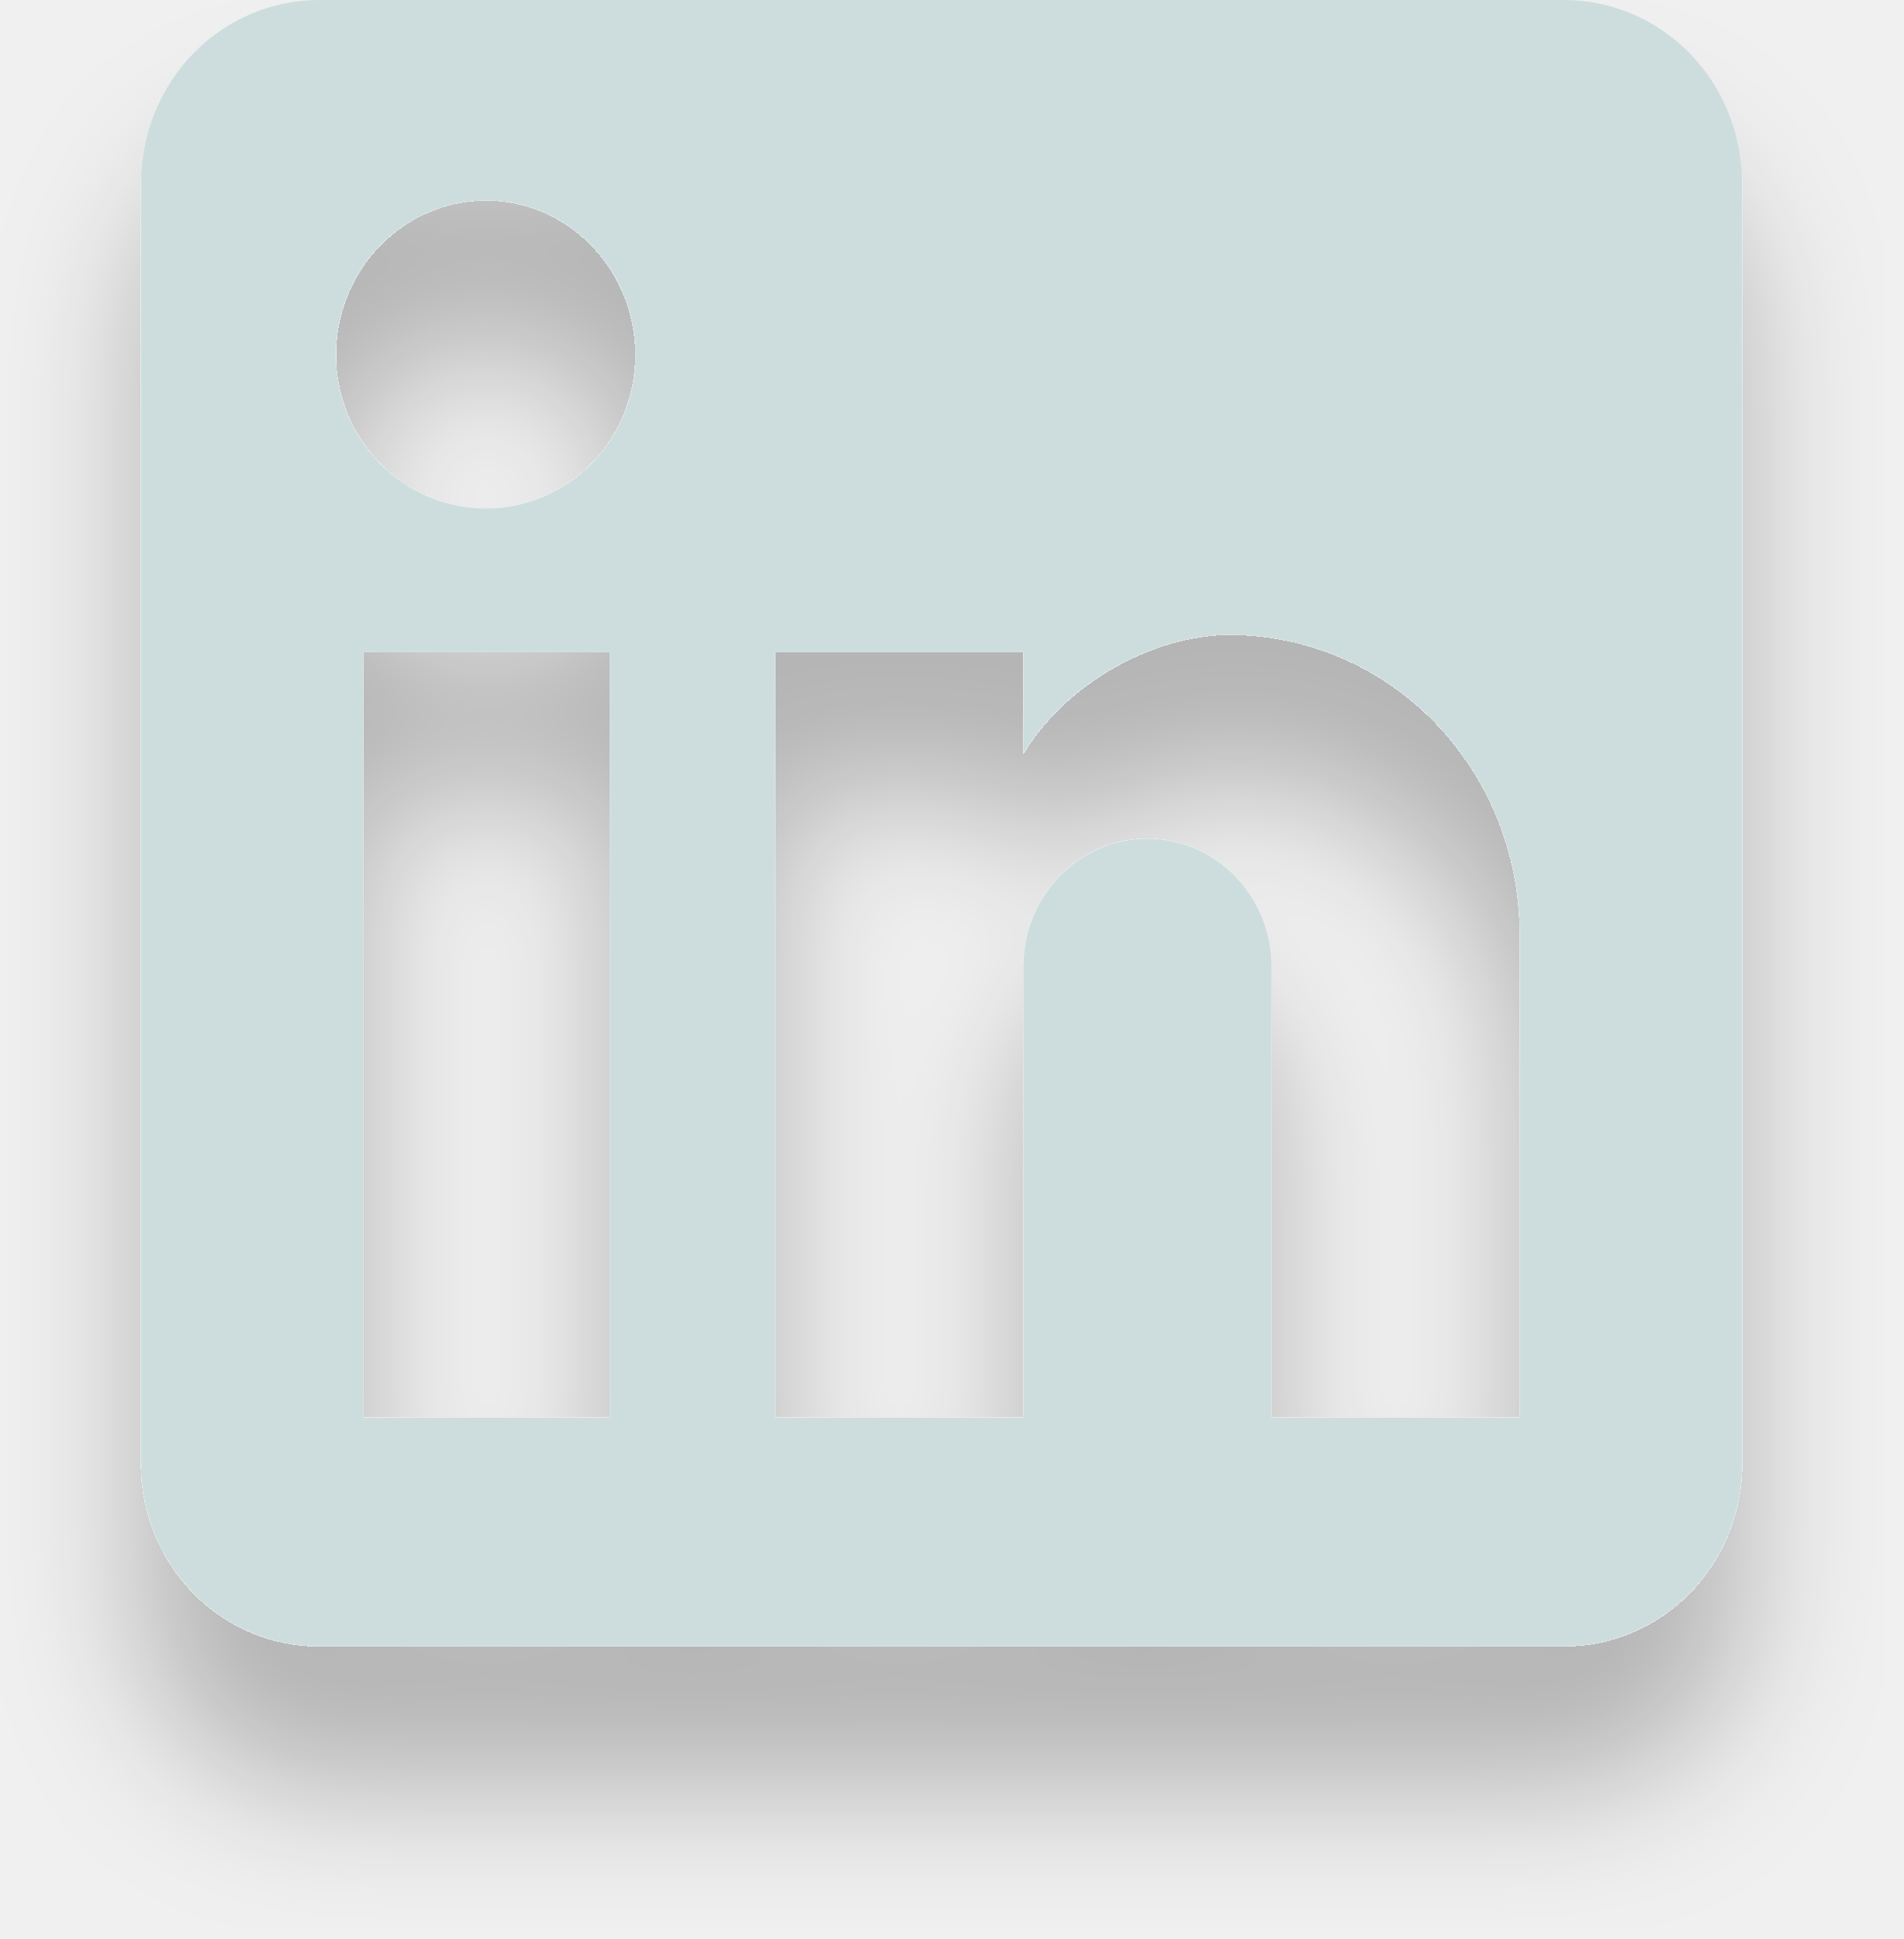
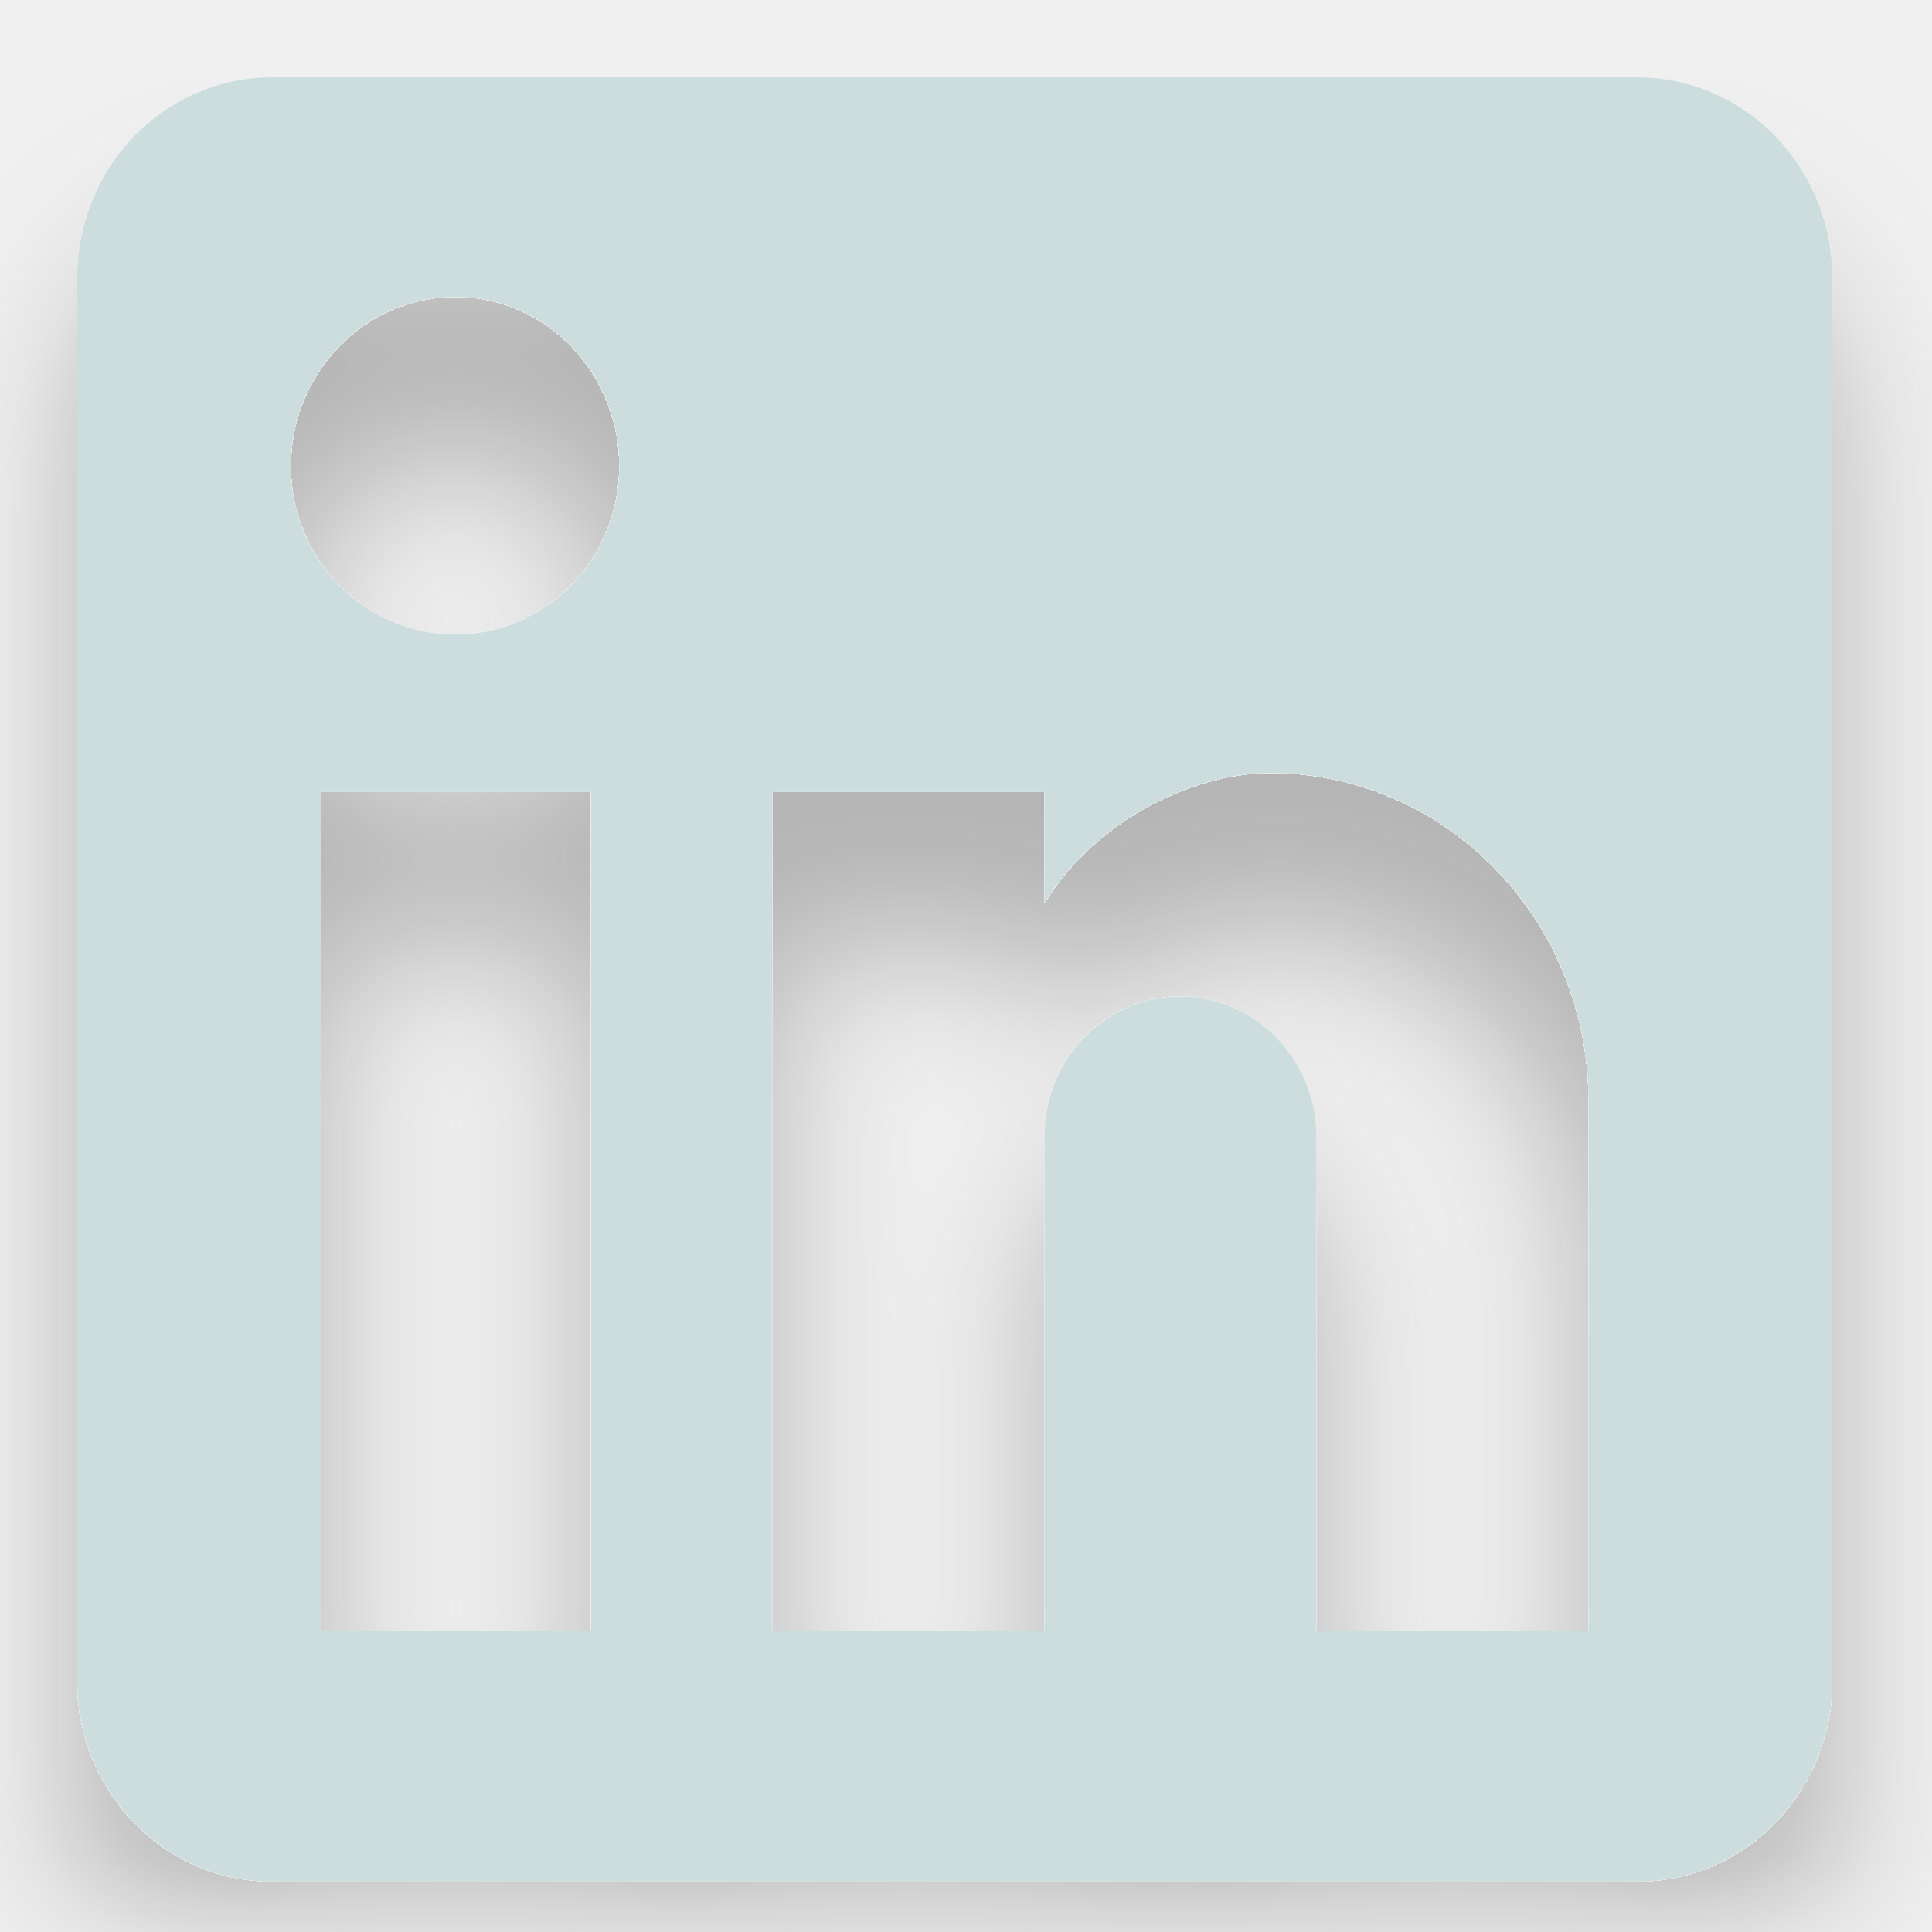
- <svg xmlns="http://www.w3.org/2000/svg" width="54" height="55" viewBox="0 0 54 55" fill="none">
-   <g filter="url(#filter0_d_13_20)">
-     <path d="M44.371 0C45.71 0 46.993 0.547 47.94 1.52C48.886 2.493 49.418 3.812 49.418 5.189V41.509C49.418 42.885 48.886 44.205 47.94 45.178C46.993 46.151 45.71 46.697 44.371 46.697H9.046C7.708 46.697 6.424 46.151 5.478 45.178C4.532 44.205 4 42.885 4 41.509V5.189C4 3.812 4.532 2.493 5.478 1.52C6.424 0.547 7.708 0 9.046 0H44.371ZM43.11 40.212V26.462C43.11 24.219 42.243 22.068 40.7 20.482C39.158 18.895 37.066 18.004 34.884 18.004C32.739 18.004 30.241 19.354 29.03 21.377V18.497H21.991V40.212H29.03V27.422C29.03 25.424 30.595 23.79 32.538 23.79C33.474 23.79 34.373 24.172 35.035 24.854C35.698 25.535 36.07 26.458 36.07 27.422V40.212H43.11ZM13.79 14.424C14.914 14.424 15.992 13.965 16.788 13.148C17.582 12.33 18.029 11.222 18.029 10.066C18.029 7.653 16.137 5.682 13.79 5.682C12.659 5.682 11.575 6.143 10.775 6.966C9.975 7.788 9.526 8.903 9.526 10.066C9.526 12.479 11.444 14.424 13.79 14.424ZM17.297 40.212V18.497H10.308V40.212H17.297Z" fill="#CDDDDD" />
+ <svg xmlns="http://www.w3.org/2000/svg" width="50" height="50" viewBox="0 0 50 50" fill="none">
+   <g clip-path="url(#clip0_194_2)">
+     <g filter="url(#filter0_d_194_2)">
+       <path d="M42.371 2C43.71 2 44.993 2.547 45.94 3.52C46.886 4.493 47.418 5.812 47.418 7.189V43.509C47.418 44.885 46.886 46.205 45.94 47.178C44.993 48.151 43.71 48.697 42.371 48.697H7.046C5.708 48.697 4.424 48.151 3.478 47.178C2.532 46.205 2 44.885 2 43.509V7.189C2 5.812 2.532 4.493 3.478 3.52C4.424 2.547 5.708 2 7.046 2H42.371ZM41.11 42.212V28.462C41.11 26.219 40.243 24.068 38.7 22.482C37.158 20.895 35.066 20.004 32.884 20.004C30.739 20.004 28.241 21.354 27.03 23.377V20.497H19.991V42.212H27.03V29.422C27.03 27.424 28.595 25.79 30.538 25.79C31.474 25.79 32.373 26.172 33.035 26.854C33.698 27.535 34.07 28.458 34.07 29.422V42.212H41.11ZM11.79 16.424C12.914 16.424 13.992 15.965 14.787 15.148C15.582 14.33 16.029 13.222 16.029 12.066C16.029 9.653 14.137 7.682 11.79 7.682C10.659 7.682 9.574 8.143 8.775 8.966C7.975 9.788 7.526 10.903 7.526 12.066C7.526 14.479 9.443 16.424 11.79 16.424ZM15.297 42.212V20.497H8.308V42.212H15.297Z" fill="#CDDDDD" />
+     </g>
  </g>
  <defs>
-     <filter id="filter0_d_13_20" x="0" y="0" width="53.418" height="54.697" filterUnits="userSpaceOnUse" color-interpolation-filters="sRGB">
+     <filter id="filter0_d_194_2" x="-2" y="2" width="53.418" height="54.697" filterUnits="userSpaceOnUse" color-interpolation-filters="sRGB">
      <feFlood flood-opacity="0" result="BackgroundImageFix" />
      <feColorMatrix in="SourceAlpha" type="matrix" values="0 0 0 0 0 0 0 0 0 0 0 0 0 0 0 0 0 0 127 0" result="hardAlpha" />
      <feOffset dy="4" />
      <feGaussianBlur stdDeviation="2" />
      <feComposite in2="hardAlpha" operator="out" />
      <feColorMatrix type="matrix" values="0 0 0 0 0 0 0 0 0 0 0 0 0 0 0 0 0 0 0.25 0" />
-       <feBlend mode="normal" in2="BackgroundImageFix" result="effect1_dropShadow_13_20" />
-       <feBlend mode="normal" in="SourceGraphic" in2="effect1_dropShadow_13_20" result="shape" />
+       <feBlend mode="normal" in2="BackgroundImageFix" result="effect1_dropShadow_194_2" />
+       <feBlend mode="normal" in="SourceGraphic" in2="effect1_dropShadow_194_2" result="shape" />
    </filter>
+     <clipPath id="clip0_194_2">
+       <rect width="50" height="50" fill="white" />
+     </clipPath>
  </defs>
</svg>
